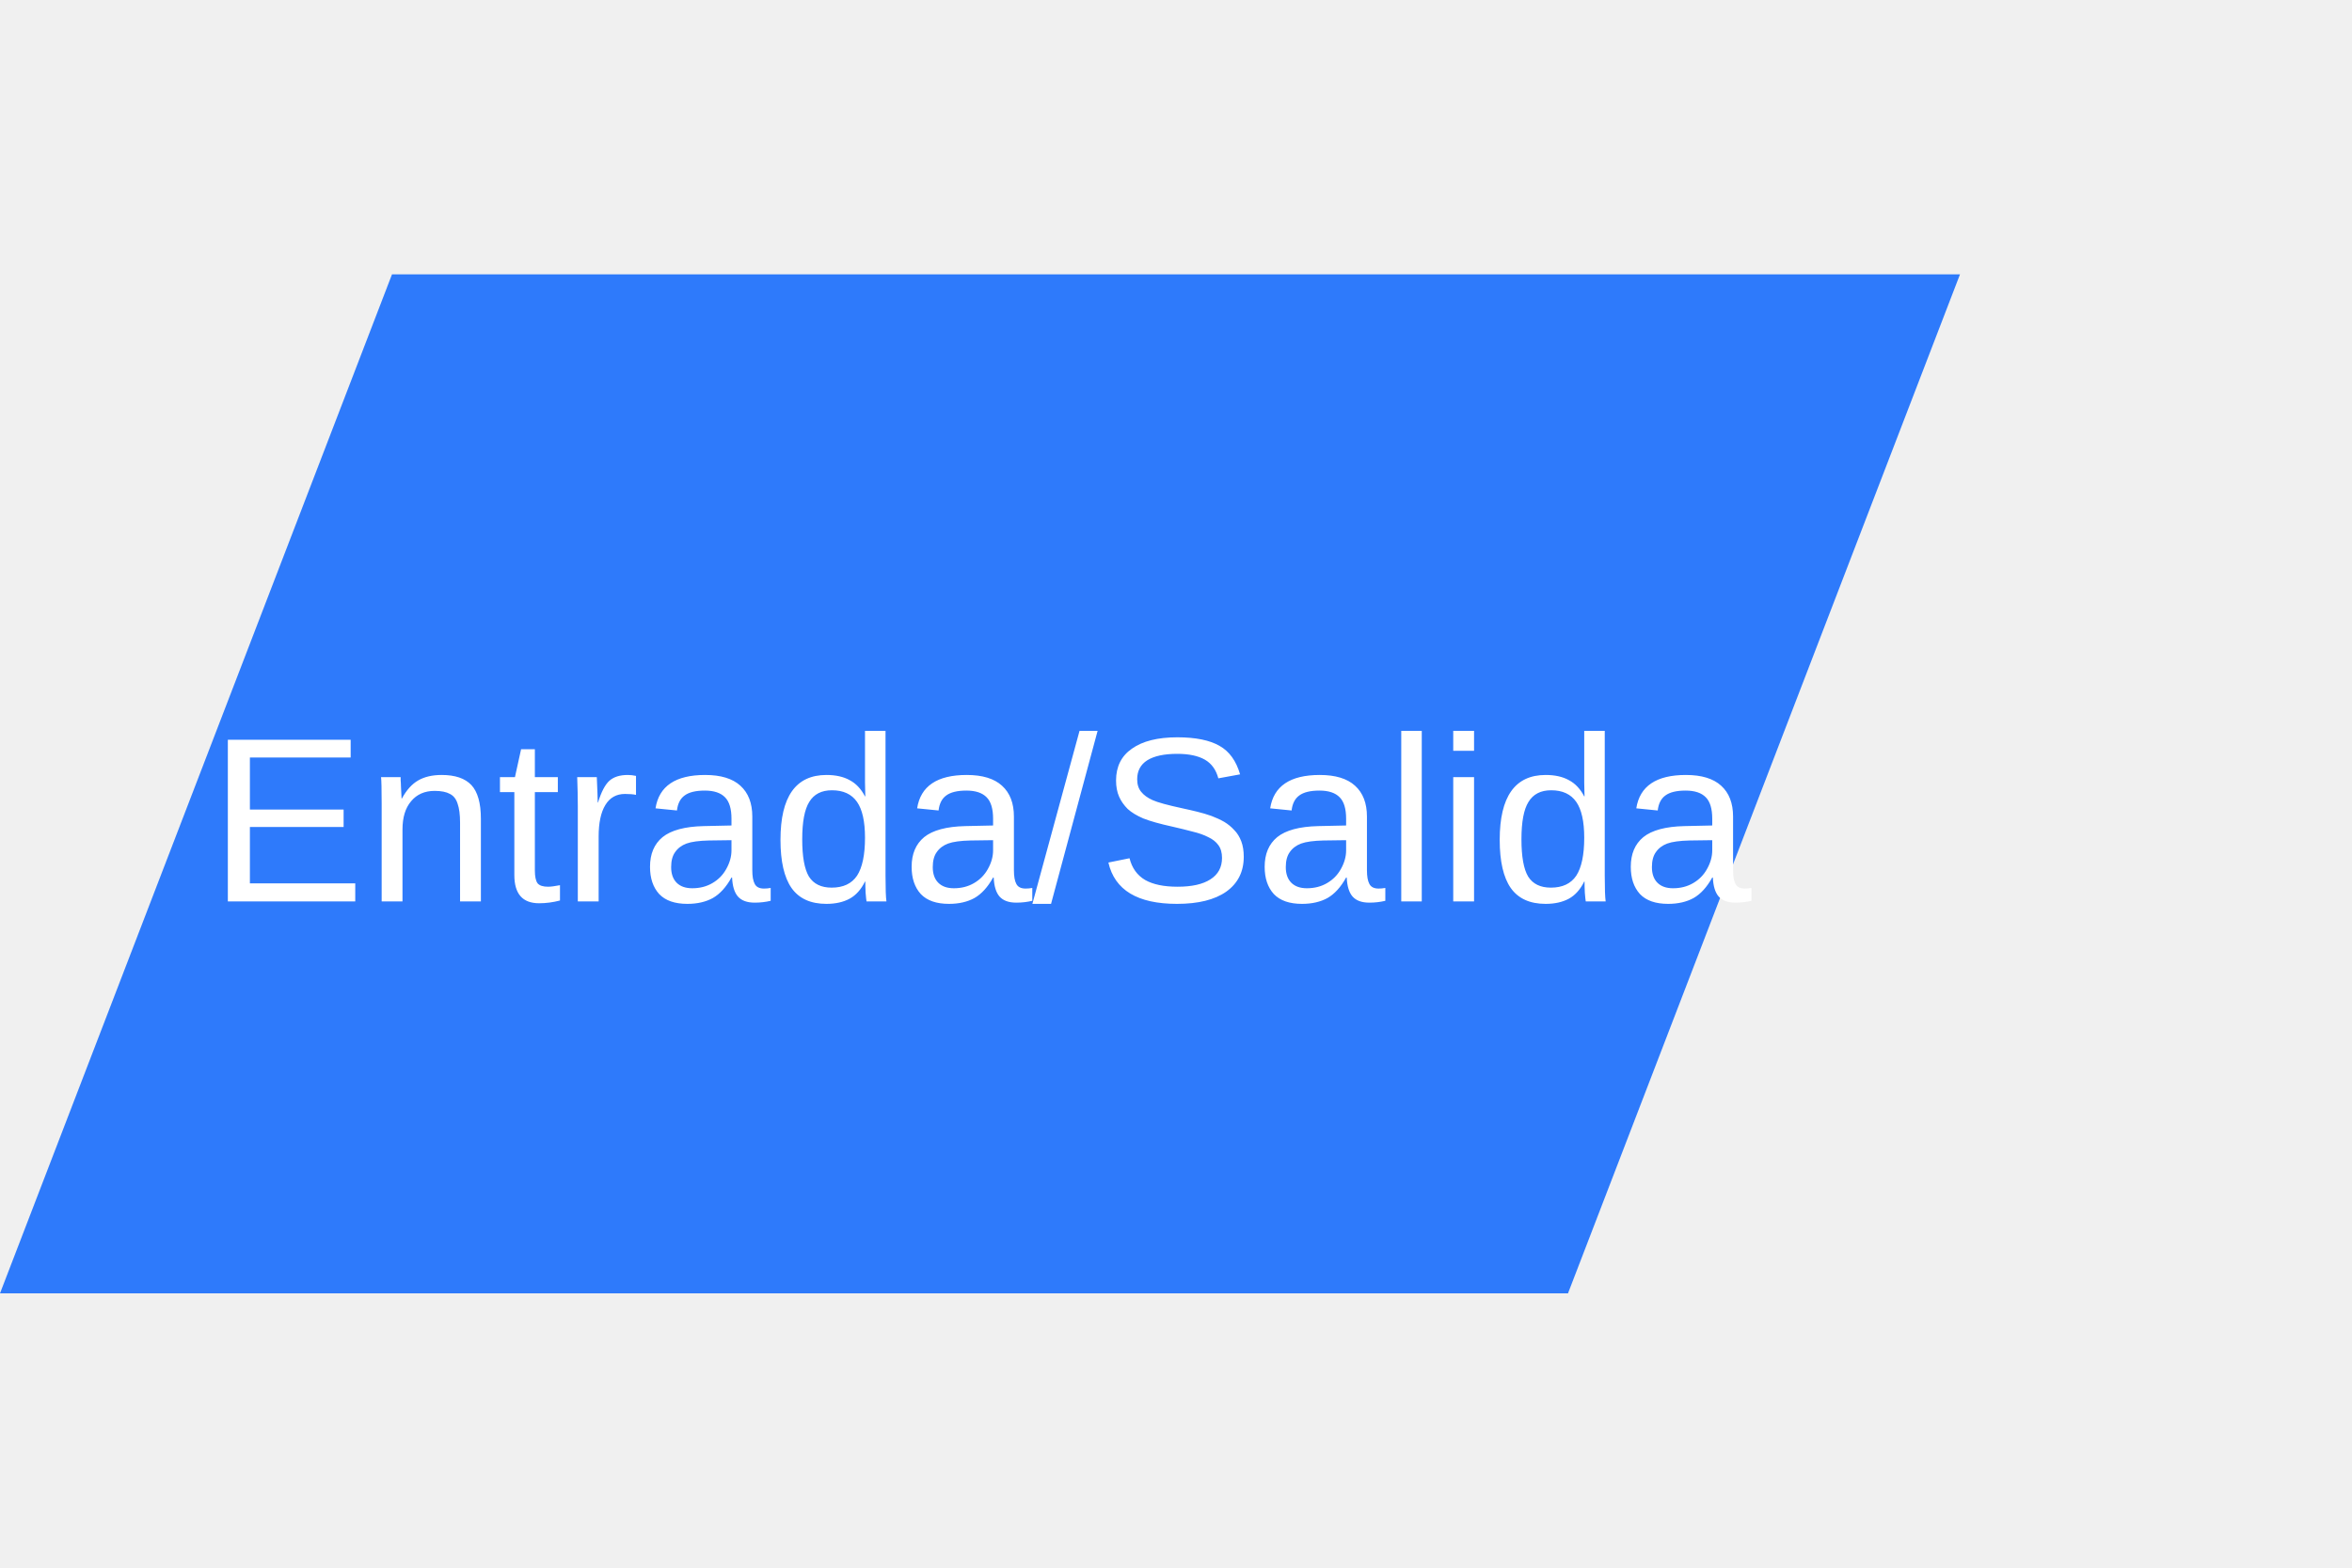
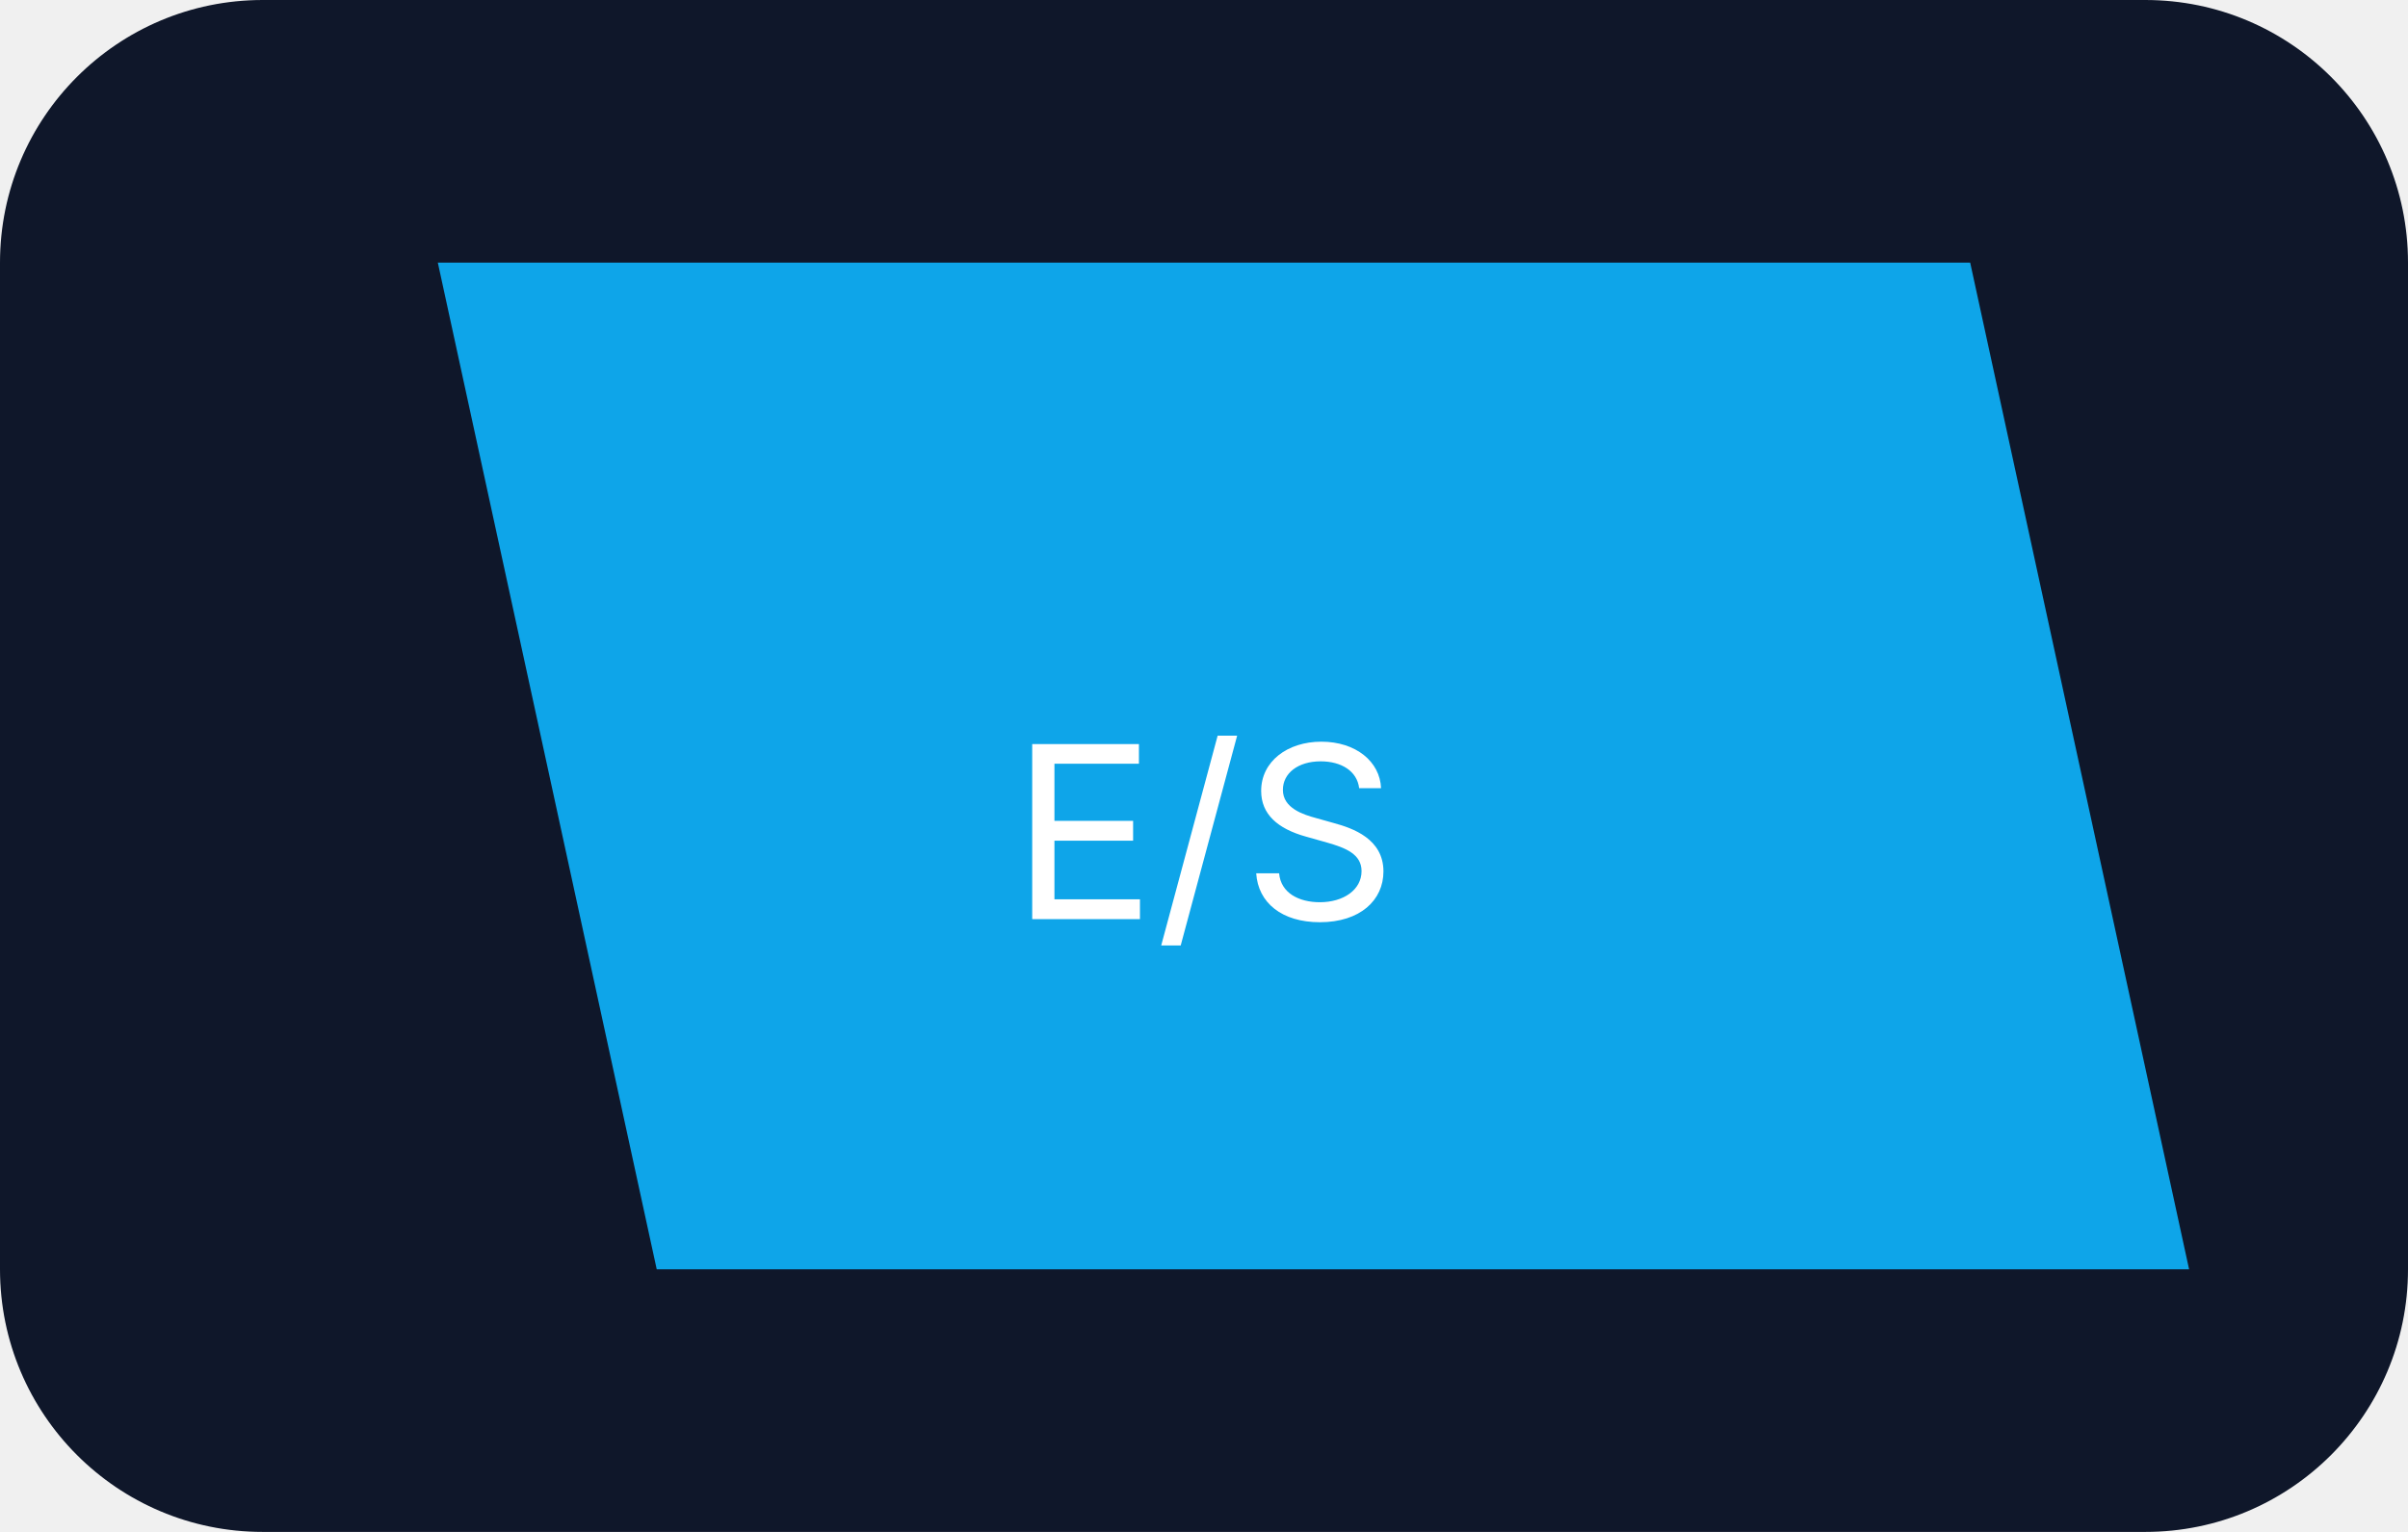
- <svg xmlns="http://www.w3.org/2000/svg" viewBox="0 0 120 80">
-   <rect width="100%" height="100%" fill="transparent" />
-   <polygon points="20,14 100,14 80,66 0,66" fill="#2575fc" opacity="0.95" />
-   <text x="50" y="46" font-family="Arial" font-size="12" fill="#fff" text-anchor="middle">Entrada/Salida</text>
+ <svg xmlns="http://www.w3.org/2000/svg" viewBox="0 0 220 140">
+   <rect width="220" height="140" rx="24" fill="#0f172a" />
+   <path d="M40 24h140l20 92H60z" fill="#0ea5e9" />
+   <text x="110" y="84" fill="#fff" font-size="22" font-family="Inter, sans-serif" text-anchor="middle">E/S</text>
</svg>
